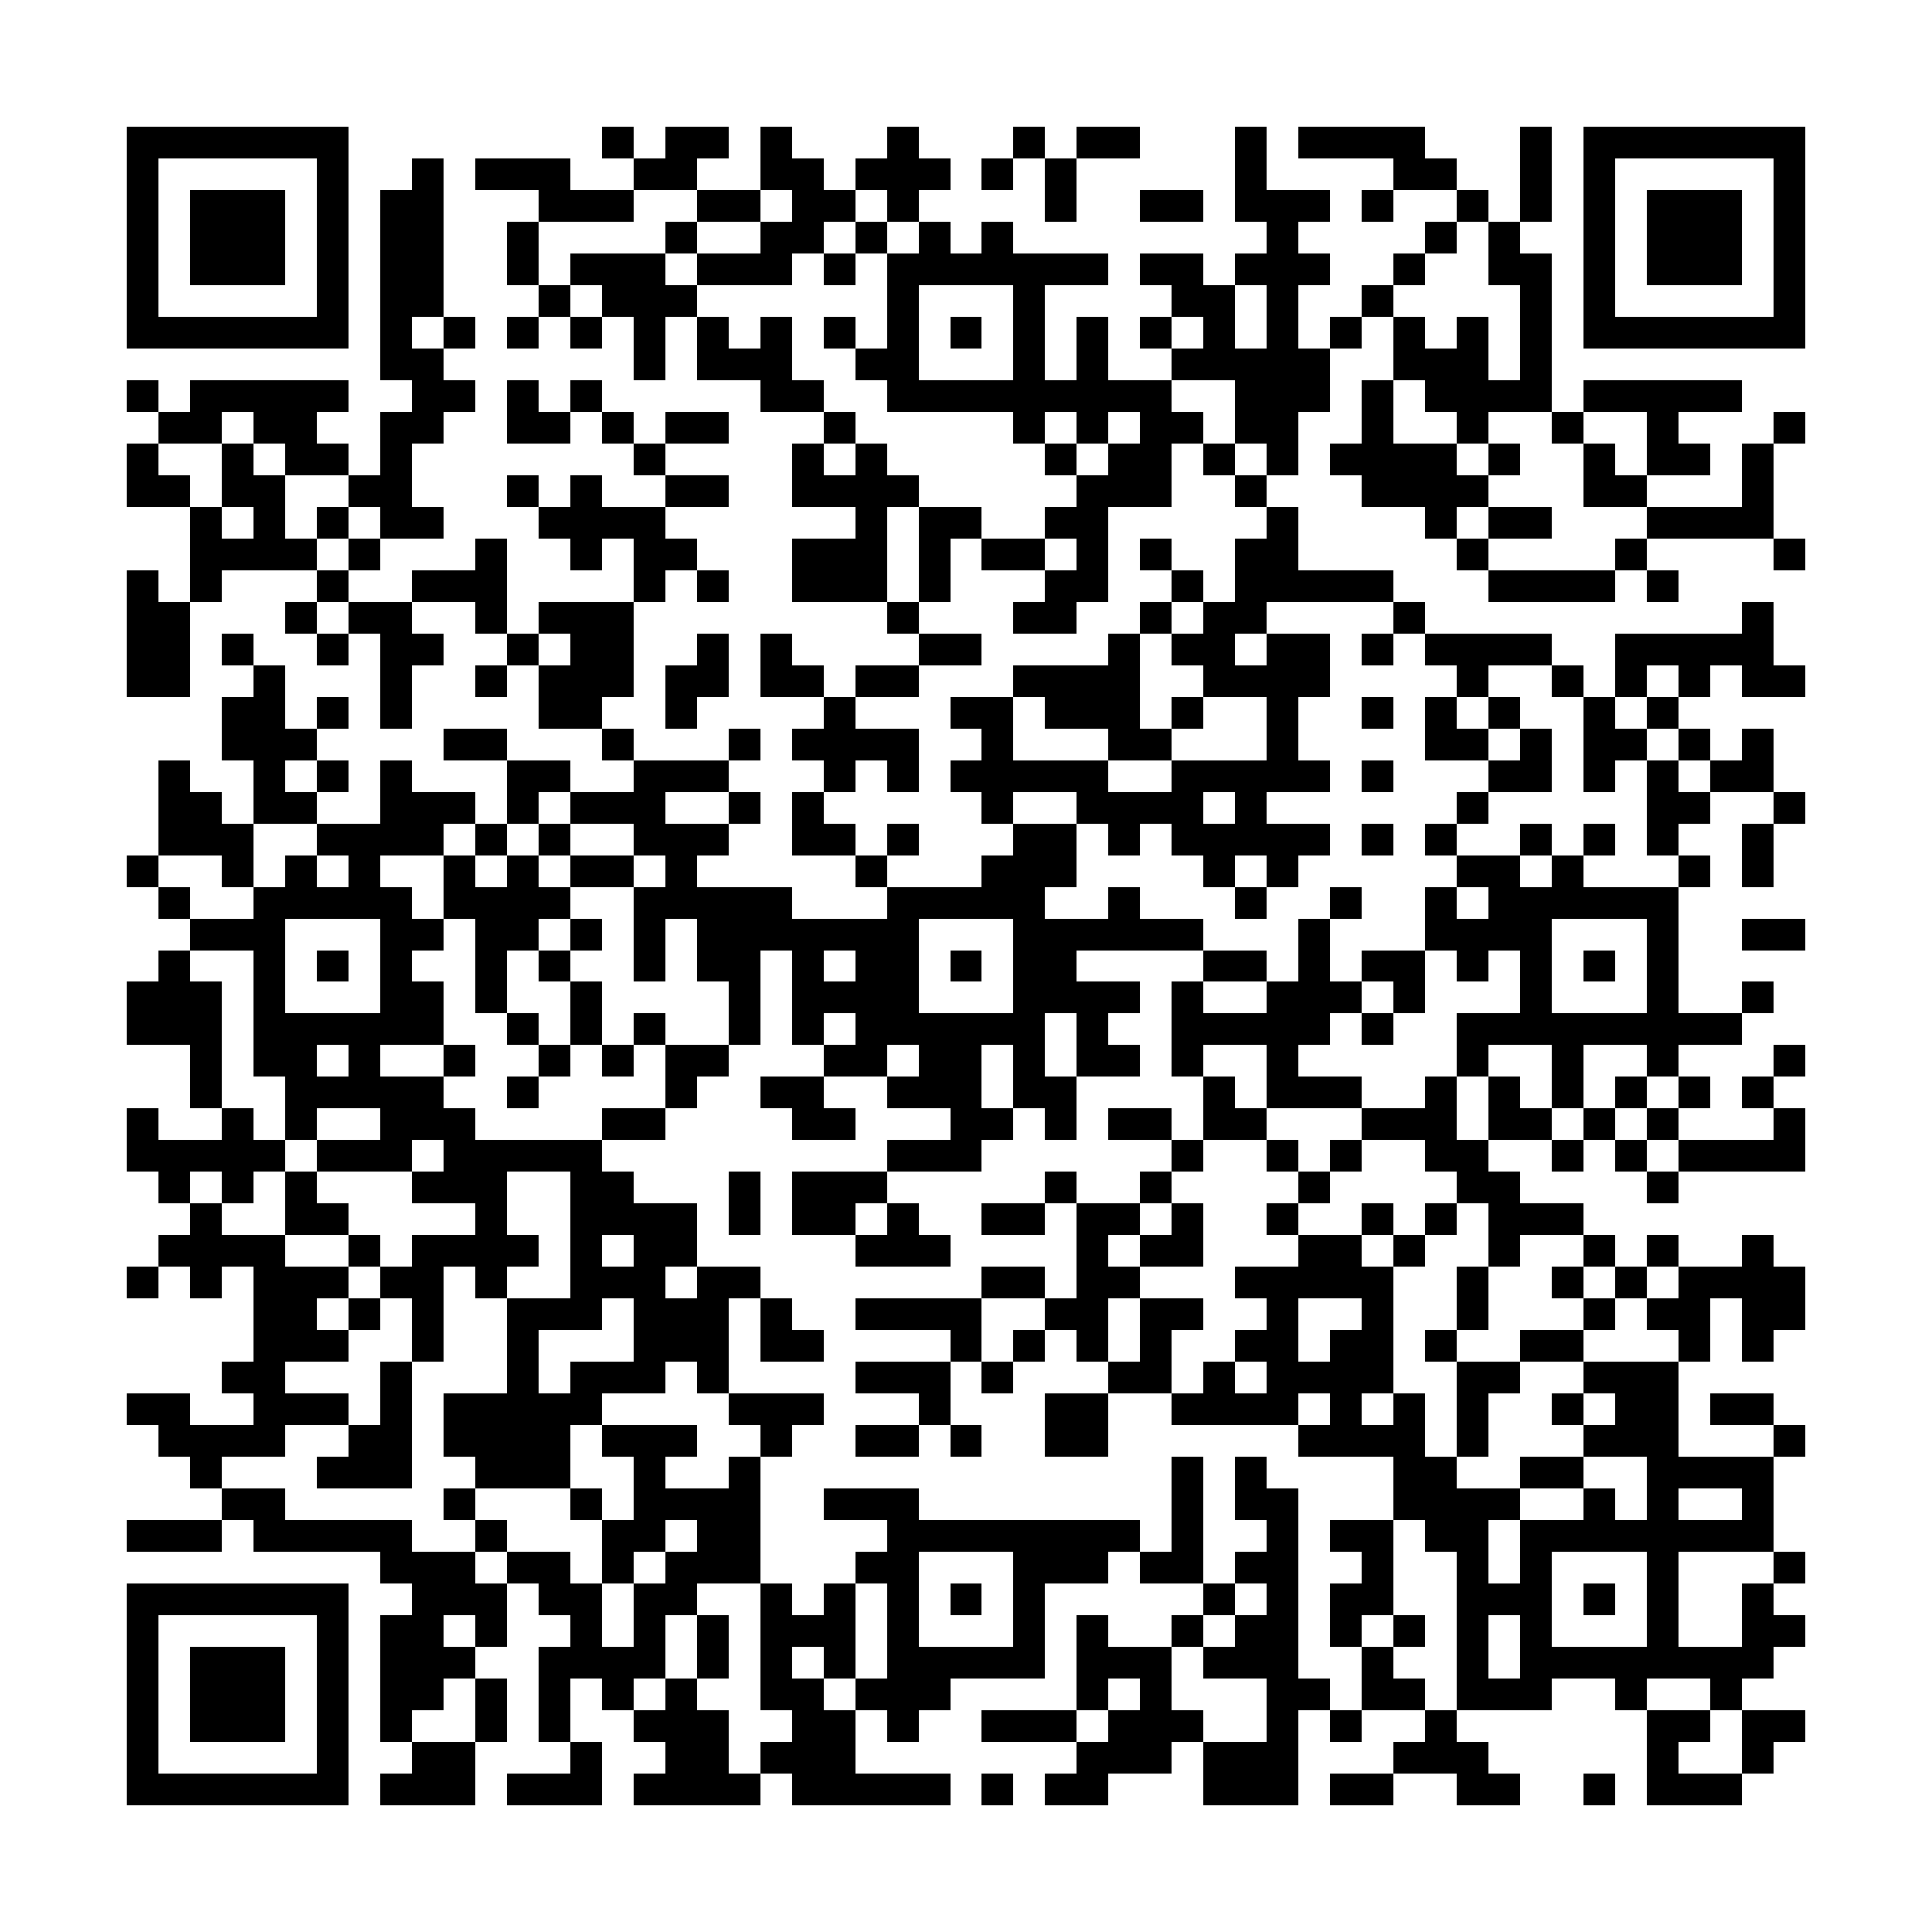
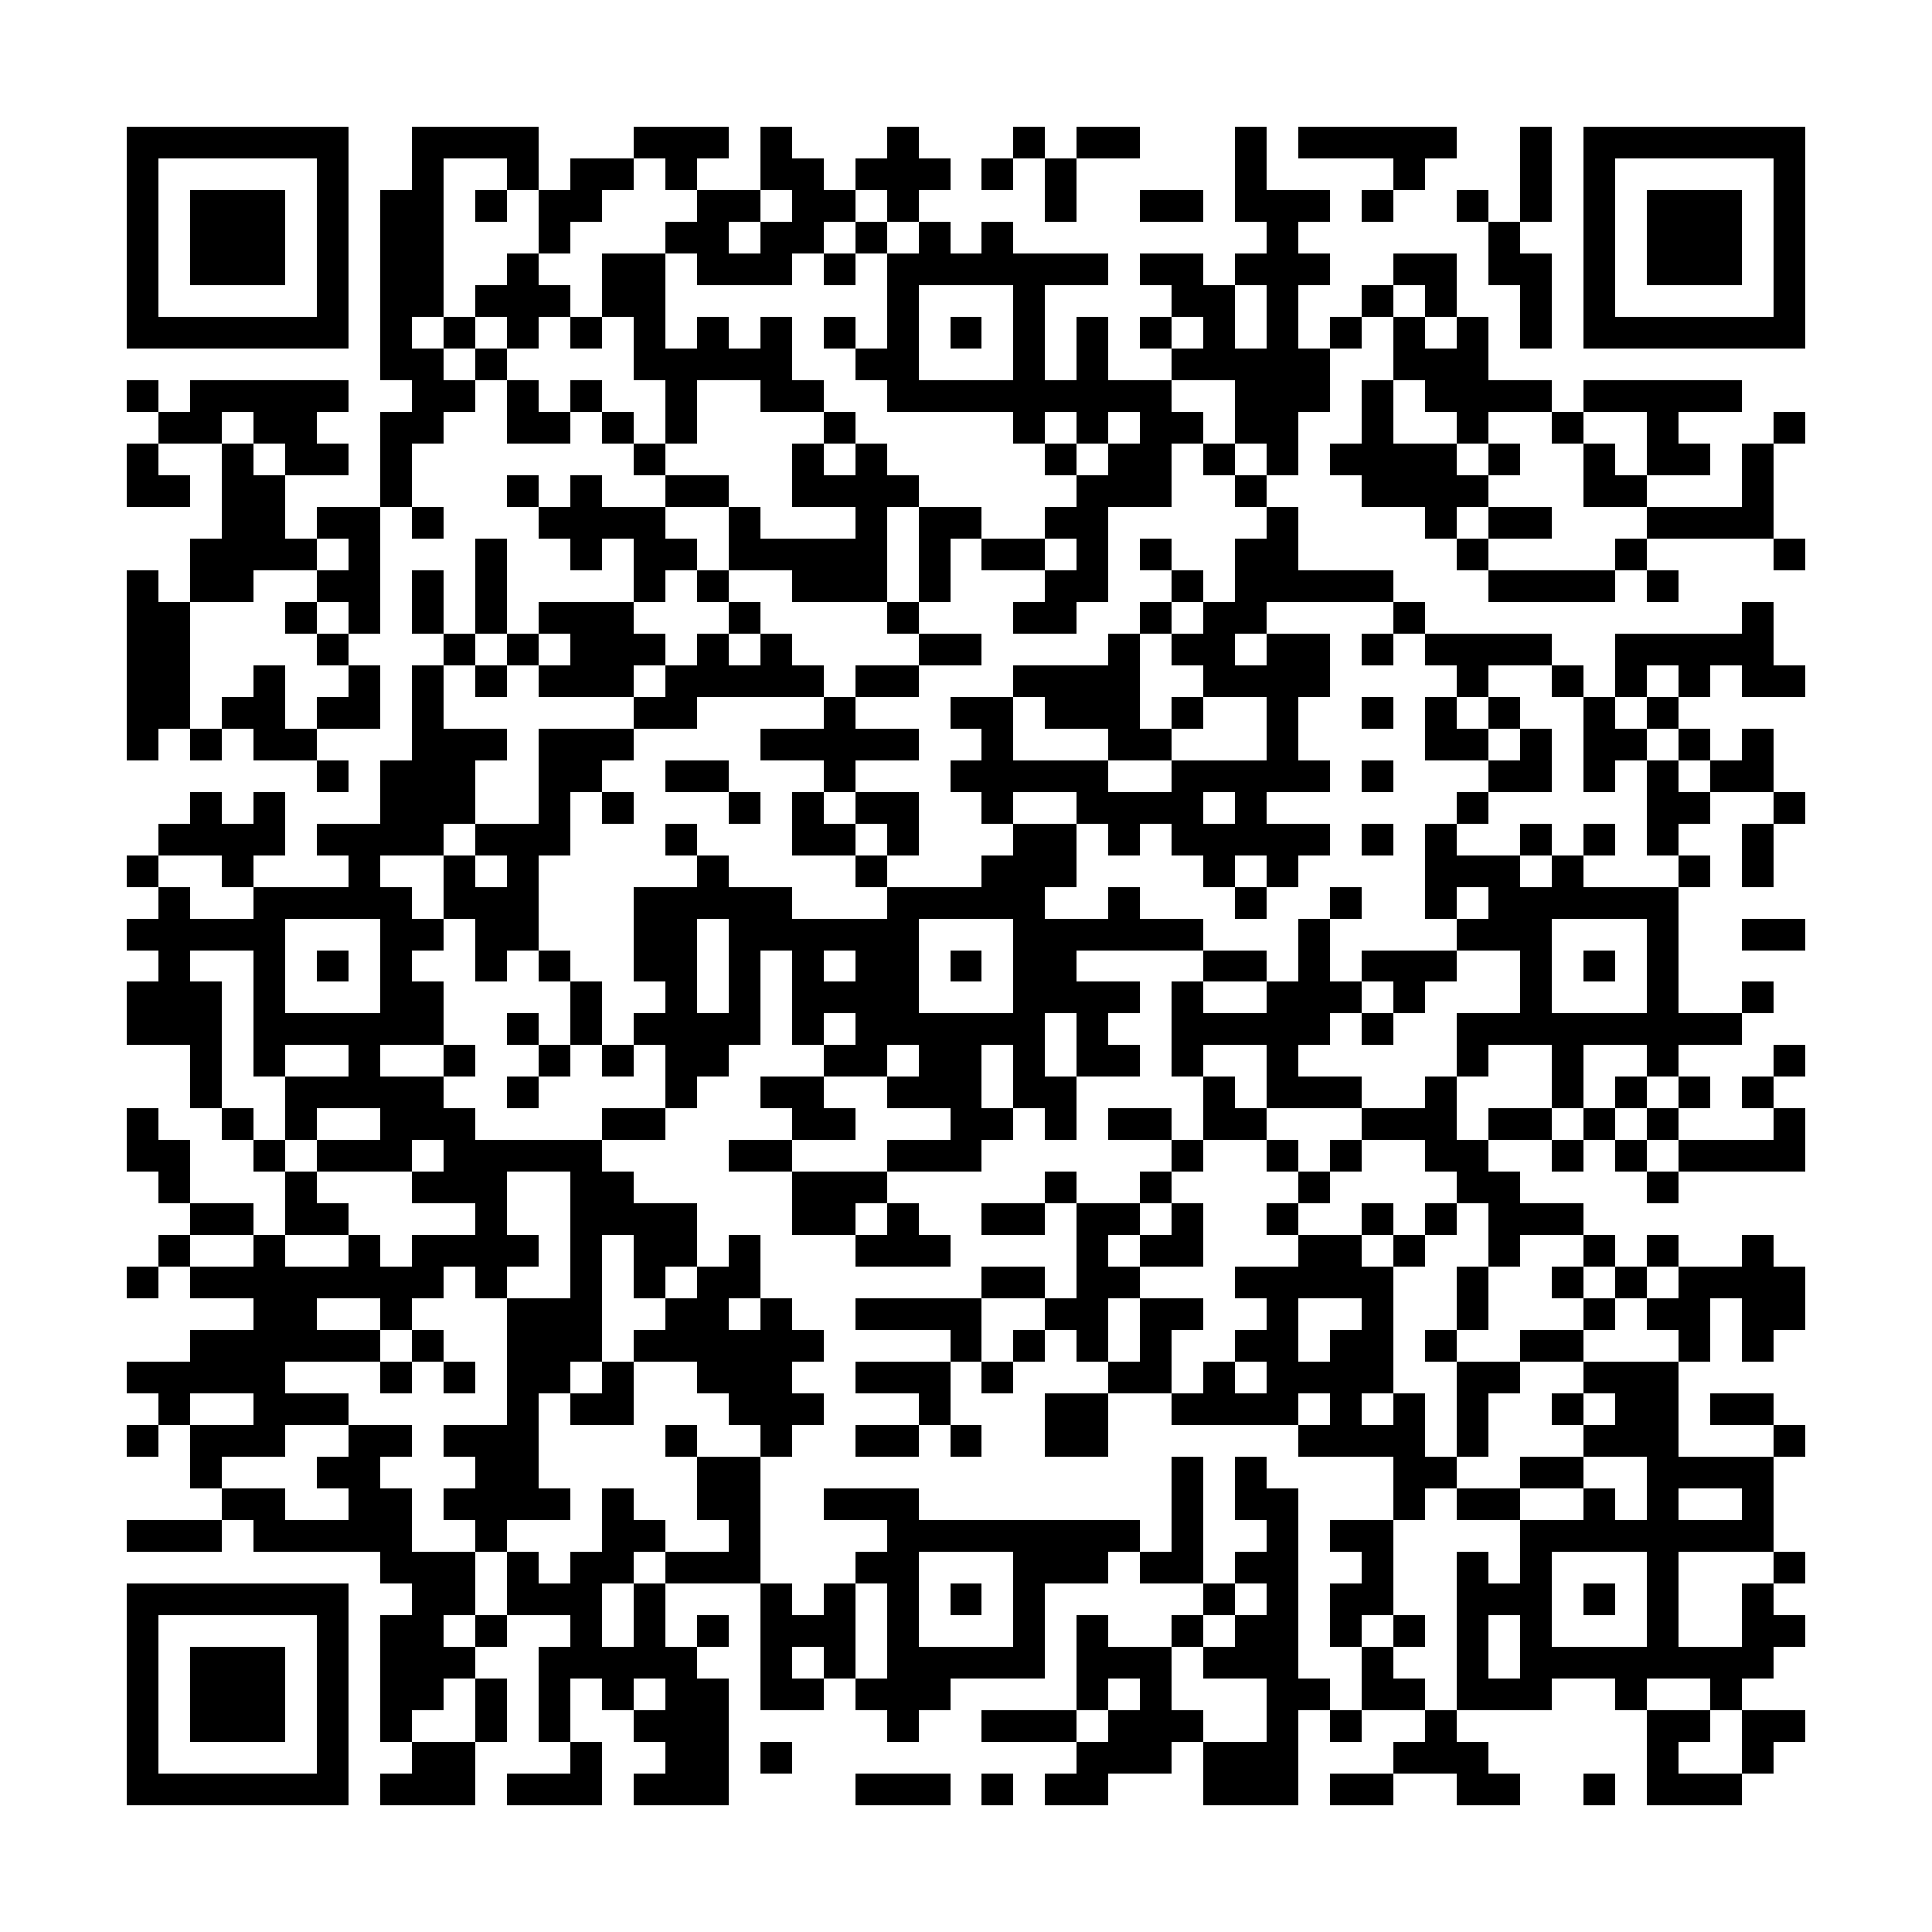
<svg xmlns="http://www.w3.org/2000/svg" width="610" height="610" viewBox="0 0 610 610" shape-rendering="crispEdges">
  <rect width="610" height="610" fill="#ffffff" />
-   <path d="M40 40h70v10h-70zM190 40h10v10h-10zM210 40h20v10h-20zM240 40h10v10h-10zM280 40h10v10h-10zM320 40h10v10h-10zM340 40h20v10h-20zM390 40h10v10h-10zM410 40h40v10h-40zM480 40h10v10h-10zM500 40h70v10h-70zM40 50h10v10h-10zM100 50h10v10h-10zM130 50h10v10h-10zM150 50h30v10h-30zM200 50h20v10h-20zM240 50h20v10h-20zM270 50h30v10h-30zM310 50h10v10h-10zM330 50h10v10h-10zM390 50h10v10h-10zM440 50h20v10h-20zM480 50h10v10h-10zM500 50h10v10h-10zM560 50h10v10h-10zM40 60h10v10h-10zM60 60h30v10h-30zM100 60h10v10h-10zM120 60h20v10h-20zM170 60h30v10h-30zM220 60h20v10h-20zM250 60h20v10h-20zM280 60h10v10h-10zM330 60h10v10h-10zM360 60h20v10h-20zM390 60h30v10h-30zM430 60h10v10h-10zM460 60h10v10h-10zM480 60h10v10h-10zM500 60h10v10h-10zM520 60h30v10h-30zM560 60h10v10h-10zM40 70h10v10h-10zM60 70h30v10h-30zM100 70h10v10h-10zM120 70h20v10h-20zM160 70h10v10h-10zM210 70h10v10h-10zM240 70h20v10h-20zM270 70h10v10h-10zM290 70h10v10h-10zM310 70h10v10h-10zM400 70h10v10h-10zM450 70h10v10h-10zM470 70h10v10h-10zM500 70h10v10h-10zM520 70h30v10h-30zM560 70h10v10h-10zM40 80h10v10h-10zM60 80h30v10h-30zM100 80h10v10h-10zM120 80h20v10h-20zM160 80h10v10h-10zM180 80h30v10h-30zM220 80h30v10h-30zM260 80h10v10h-10zM280 80h70v10h-70zM360 80h20v10h-20zM390 80h30v10h-30zM440 80h10v10h-10zM470 80h20v10h-20zM500 80h10v10h-10zM520 80h30v10h-30zM560 80h10v10h-10zM40 90h10v10h-10zM100 90h10v10h-10zM120 90h20v10h-20zM170 90h10v10h-10zM190 90h30v10h-30zM280 90h10v10h-10zM320 90h10v10h-10zM370 90h20v10h-20zM400 90h10v10h-10zM430 90h10v10h-10zM480 90h10v10h-10zM500 90h10v10h-10zM560 90h10v10h-10zM40 100h70v10h-70zM120 100h10v10h-10zM140 100h10v10h-10zM160 100h10v10h-10zM180 100h10v10h-10zM200 100h10v10h-10zM220 100h10v10h-10zM240 100h10v10h-10zM260 100h10v10h-10zM280 100h10v10h-10zM300 100h10v10h-10zM320 100h10v10h-10zM340 100h10v10h-10zM360 100h10v10h-10zM380 100h10v10h-10zM400 100h10v10h-10zM420 100h10v10h-10zM440 100h10v10h-10zM460 100h10v10h-10zM480 100h10v10h-10zM500 100h70v10h-70zM120 110h20v10h-20zM200 110h10v10h-10zM220 110h30v10h-30zM270 110h20v10h-20zM320 110h10v10h-10zM340 110h10v10h-10zM370 110h50v10h-50zM440 110h30v10h-30zM480 110h10v10h-10zM40 120h10v10h-10zM60 120h50v10h-50zM130 120h20v10h-20zM160 120h10v10h-10zM180 120h10v10h-10zM240 120h20v10h-20zM280 120h90v10h-90zM390 120h30v10h-30zM430 120h10v10h-10zM450 120h40v10h-40zM500 120h50v10h-50zM50 130h20v10h-20zM80 130h20v10h-20zM120 130h20v10h-20zM160 130h20v10h-20zM190 130h10v10h-10zM210 130h20v10h-20zM260 130h10v10h-10zM320 130h10v10h-10zM340 130h10v10h-10zM360 130h20v10h-20zM390 130h20v10h-20zM430 130h10v10h-10zM460 130h10v10h-10zM490 130h10v10h-10zM520 130h10v10h-10zM560 130h10v10h-10zM40 140h10v10h-10zM70 140h10v10h-10zM90 140h20v10h-20zM120 140h10v10h-10zM200 140h10v10h-10zM250 140h10v10h-10zM270 140h10v10h-10zM330 140h10v10h-10zM350 140h20v10h-20zM380 140h10v10h-10zM400 140h10v10h-10zM420 140h40v10h-40zM470 140h10v10h-10zM500 140h10v10h-10zM520 140h20v10h-20zM550 140h10v10h-10zM40 150h20v10h-20zM70 150h20v10h-20zM110 150h20v10h-20zM160 150h10v10h-10zM180 150h10v10h-10zM210 150h20v10h-20zM250 150h40v10h-40zM340 150h30v10h-30zM390 150h10v10h-10zM430 150h40v10h-40zM500 150h20v10h-20zM550 150h10v10h-10zM60 160h10v10h-10zM80 160h10v10h-10zM100 160h10v10h-10zM120 160h20v10h-20zM170 160h40v10h-40zM270 160h10v10h-10zM290 160h20v10h-20zM330 160h20v10h-20zM400 160h10v10h-10zM450 160h10v10h-10zM470 160h20v10h-20zM520 160h40v10h-40zM60 170h40v10h-40zM110 170h10v10h-10zM150 170h10v10h-10zM180 170h10v10h-10zM200 170h20v10h-20zM250 170h30v10h-30zM290 170h10v10h-10zM310 170h20v10h-20zM340 170h10v10h-10zM360 170h10v10h-10zM390 170h20v10h-20zM460 170h10v10h-10zM510 170h10v10h-10zM560 170h10v10h-10zM40 180h10v10h-10zM60 180h10v10h-10zM100 180h10v10h-10zM130 180h30v10h-30zM200 180h10v10h-10zM220 180h10v10h-10zM250 180h30v10h-30zM290 180h10v10h-10zM330 180h20v10h-20zM370 180h10v10h-10zM390 180h50v10h-50zM470 180h40v10h-40zM520 180h10v10h-10zM40 190h20v10h-20zM90 190h10v10h-10zM110 190h20v10h-20zM150 190h10v10h-10zM170 190h30v10h-30zM280 190h10v10h-10zM320 190h20v10h-20zM360 190h10v10h-10zM380 190h20v10h-20zM440 190h10v10h-10zM550 190h10v10h-10zM40 200h20v10h-20zM70 200h10v10h-10zM100 200h10v10h-10zM120 200h20v10h-20zM160 200h10v10h-10zM180 200h20v10h-20zM220 200h10v10h-10zM240 200h10v10h-10zM290 200h20v10h-20zM350 200h10v10h-10zM370 200h20v10h-20zM400 200h20v10h-20zM430 200h10v10h-10zM450 200h40v10h-40zM510 200h50v10h-50zM40 210h20v10h-20zM80 210h10v10h-10zM120 210h10v10h-10zM150 210h10v10h-10zM170 210h30v10h-30zM210 210h20v10h-20zM240 210h20v10h-20zM270 210h20v10h-20zM320 210h40v10h-40zM380 210h40v10h-40zM460 210h10v10h-10zM490 210h10v10h-10zM510 210h10v10h-10zM530 210h10v10h-10zM550 210h20v10h-20zM70 220h20v10h-20zM100 220h10v10h-10zM120 220h10v10h-10zM170 220h20v10h-20zM210 220h10v10h-10zM260 220h10v10h-10zM300 220h20v10h-20zM330 220h30v10h-30zM370 220h10v10h-10zM400 220h10v10h-10zM430 220h10v10h-10zM450 220h10v10h-10zM470 220h10v10h-10zM500 220h10v10h-10zM520 220h10v10h-10zM70 230h30v10h-30zM140 230h20v10h-20zM190 230h10v10h-10zM230 230h10v10h-10zM250 230h40v10h-40zM310 230h10v10h-10zM350 230h20v10h-20zM400 230h10v10h-10zM450 230h20v10h-20zM480 230h10v10h-10zM500 230h20v10h-20zM530 230h10v10h-10zM550 230h10v10h-10zM50 240h10v10h-10zM80 240h10v10h-10zM100 240h10v10h-10zM120 240h10v10h-10zM160 240h20v10h-20zM200 240h30v10h-30zM260 240h10v10h-10zM280 240h10v10h-10zM300 240h50v10h-50zM370 240h50v10h-50zM430 240h10v10h-10zM470 240h20v10h-20zM500 240h10v10h-10zM520 240h10v10h-10zM540 240h20v10h-20zM50 250h20v10h-20zM80 250h20v10h-20zM120 250h30v10h-30zM160 250h10v10h-10zM180 250h30v10h-30zM230 250h10v10h-10zM250 250h10v10h-10zM310 250h10v10h-10zM340 250h40v10h-40zM390 250h10v10h-10zM460 250h10v10h-10zM520 250h20v10h-20zM560 250h10v10h-10zM50 260h30v10h-30zM100 260h40v10h-40zM150 260h10v10h-10zM170 260h10v10h-10zM200 260h30v10h-30zM250 260h20v10h-20zM280 260h10v10h-10zM320 260h20v10h-20zM350 260h10v10h-10zM370 260h50v10h-50zM430 260h10v10h-10zM450 260h10v10h-10zM480 260h10v10h-10zM500 260h10v10h-10zM520 260h10v10h-10zM550 260h10v10h-10zM40 270h10v10h-10zM70 270h10v10h-10zM90 270h10v10h-10zM110 270h10v10h-10zM140 270h10v10h-10zM160 270h10v10h-10zM180 270h20v10h-20zM210 270h10v10h-10zM270 270h10v10h-10zM310 270h30v10h-30zM380 270h10v10h-10zM400 270h10v10h-10zM460 270h20v10h-20zM490 270h10v10h-10zM530 270h10v10h-10zM550 270h10v10h-10zM50 280h10v10h-10zM80 280h50v10h-50zM140 280h40v10h-40zM200 280h50v10h-50zM280 280h50v10h-50zM350 280h10v10h-10zM390 280h10v10h-10zM420 280h10v10h-10zM450 280h10v10h-10zM470 280h60v10h-60zM60 290h30v10h-30zM120 290h20v10h-20zM150 290h20v10h-20zM180 290h10v10h-10zM200 290h10v10h-10zM220 290h70v10h-70zM320 290h60v10h-60zM410 290h10v10h-10zM450 290h40v10h-40zM520 290h10v10h-10zM550 290h20v10h-20zM50 300h10v10h-10zM80 300h10v10h-10zM100 300h10v10h-10zM120 300h10v10h-10zM150 300h10v10h-10zM170 300h10v10h-10zM200 300h10v10h-10zM220 300h20v10h-20zM250 300h10v10h-10zM270 300h20v10h-20zM300 300h10v10h-10zM320 300h20v10h-20zM380 300h20v10h-20zM410 300h10v10h-10zM430 300h20v10h-20zM460 300h10v10h-10zM480 300h10v10h-10zM500 300h10v10h-10zM520 300h10v10h-10zM40 310h30v10h-30zM80 310h10v10h-10zM120 310h20v10h-20zM150 310h10v10h-10zM180 310h10v10h-10zM230 310h10v10h-10zM250 310h40v10h-40zM320 310h40v10h-40zM370 310h10v10h-10zM400 310h30v10h-30zM440 310h10v10h-10zM480 310h10v10h-10zM520 310h10v10h-10zM550 310h10v10h-10zM40 320h30v10h-30zM80 320h60v10h-60zM160 320h10v10h-10zM180 320h10v10h-10zM200 320h10v10h-10zM230 320h10v10h-10zM250 320h10v10h-10zM270 320h60v10h-60zM340 320h10v10h-10zM370 320h50v10h-50zM430 320h10v10h-10zM460 320h90v10h-90zM60 330h10v10h-10zM80 330h20v10h-20zM110 330h10v10h-10zM140 330h10v10h-10zM170 330h10v10h-10zM190 330h10v10h-10zM210 330h20v10h-20zM260 330h20v10h-20zM290 330h20v10h-20zM320 330h10v10h-10zM340 330h20v10h-20zM370 330h10v10h-10zM400 330h10v10h-10zM460 330h10v10h-10zM490 330h10v10h-10zM520 330h10v10h-10zM560 330h10v10h-10zM60 340h10v10h-10zM90 340h50v10h-50zM160 340h10v10h-10zM210 340h10v10h-10zM240 340h20v10h-20zM280 340h30v10h-30zM320 340h20v10h-20zM380 340h10v10h-10zM400 340h30v10h-30zM450 340h10v10h-10zM470 340h10v10h-10zM490 340h10v10h-10zM510 340h10v10h-10zM530 340h10v10h-10zM550 340h10v10h-10zM40 350h10v10h-10zM70 350h10v10h-10zM90 350h10v10h-10zM120 350h30v10h-30zM190 350h20v10h-20zM250 350h20v10h-20zM300 350h20v10h-20zM330 350h10v10h-10zM350 350h20v10h-20zM380 350h20v10h-20zM430 350h30v10h-30zM470 350h20v10h-20zM500 350h10v10h-10zM520 350h10v10h-10zM560 350h10v10h-10zM40 360h50v10h-50zM100 360h30v10h-30zM140 360h50v10h-50zM280 360h30v10h-30zM370 360h10v10h-10zM400 360h10v10h-10zM420 360h10v10h-10zM450 360h20v10h-20zM490 360h10v10h-10zM510 360h10v10h-10zM530 360h40v10h-40zM50 370h10v10h-10zM70 370h10v10h-10zM90 370h10v10h-10zM130 370h30v10h-30zM180 370h20v10h-20zM230 370h10v10h-10zM250 370h30v10h-30zM330 370h10v10h-10zM360 370h10v10h-10zM410 370h10v10h-10zM460 370h20v10h-20zM520 370h10v10h-10zM60 380h10v10h-10zM90 380h20v10h-20zM150 380h10v10h-10zM180 380h40v10h-40zM230 380h10v10h-10zM250 380h20v10h-20zM280 380h10v10h-10zM310 380h20v10h-20zM340 380h20v10h-20zM370 380h10v10h-10zM400 380h10v10h-10zM430 380h10v10h-10zM450 380h10v10h-10zM470 380h30v10h-30zM50 390h40v10h-40zM110 390h10v10h-10zM130 390h40v10h-40zM180 390h10v10h-10zM200 390h20v10h-20zM270 390h30v10h-30zM340 390h10v10h-10zM360 390h20v10h-20zM410 390h20v10h-20zM440 390h10v10h-10zM470 390h10v10h-10zM500 390h10v10h-10zM520 390h10v10h-10zM550 390h10v10h-10zM40 400h10v10h-10zM60 400h10v10h-10zM80 400h30v10h-30zM120 400h20v10h-20zM150 400h10v10h-10zM180 400h30v10h-30zM220 400h20v10h-20zM310 400h20v10h-20zM340 400h20v10h-20zM390 400h50v10h-50zM460 400h10v10h-10zM490 400h10v10h-10zM510 400h10v10h-10zM530 400h40v10h-40zM80 410h20v10h-20zM110 410h10v10h-10zM130 410h10v10h-10zM160 410h30v10h-30zM200 410h30v10h-30zM240 410h10v10h-10zM270 410h40v10h-40zM330 410h20v10h-20zM360 410h20v10h-20zM400 410h10v10h-10zM430 410h10v10h-10zM460 410h10v10h-10zM500 410h10v10h-10zM520 410h20v10h-20zM550 410h20v10h-20zM80 420h30v10h-30zM130 420h10v10h-10zM160 420h10v10h-10zM200 420h30v10h-30zM240 420h20v10h-20zM300 420h10v10h-10zM320 420h10v10h-10zM340 420h10v10h-10zM360 420h10v10h-10zM390 420h20v10h-20zM420 420h20v10h-20zM450 420h10v10h-10zM480 420h20v10h-20zM530 420h10v10h-10zM550 420h10v10h-10zM70 430h20v10h-20zM120 430h10v10h-10zM160 430h10v10h-10zM180 430h30v10h-30zM220 430h10v10h-10zM270 430h30v10h-30zM310 430h10v10h-10zM350 430h20v10h-20zM380 430h10v10h-10zM400 430h40v10h-40zM460 430h20v10h-20zM500 430h30v10h-30zM40 440h20v10h-20zM80 440h30v10h-30zM120 440h10v10h-10zM140 440h50v10h-50zM230 440h30v10h-30zM290 440h10v10h-10zM330 440h20v10h-20zM370 440h40v10h-40zM420 440h10v10h-10zM440 440h10v10h-10zM460 440h10v10h-10zM490 440h10v10h-10zM510 440h20v10h-20zM540 440h20v10h-20zM50 450h40v10h-40zM110 450h20v10h-20zM140 450h40v10h-40zM190 450h30v10h-30zM240 450h10v10h-10zM270 450h20v10h-20zM300 450h10v10h-10zM330 450h20v10h-20zM410 450h40v10h-40zM460 450h10v10h-10zM500 450h30v10h-30zM560 450h10v10h-10zM60 460h10v10h-10zM100 460h30v10h-30zM150 460h30v10h-30zM200 460h10v10h-10zM230 460h10v10h-10zM370 460h10v10h-10zM390 460h10v10h-10zM440 460h20v10h-20zM480 460h20v10h-20zM520 460h40v10h-40zM70 470h20v10h-20zM140 470h10v10h-10zM180 470h10v10h-10zM200 470h40v10h-40zM260 470h30v10h-30zM370 470h10v10h-10zM390 470h20v10h-20zM440 470h40v10h-40zM500 470h10v10h-10zM520 470h10v10h-10zM550 470h10v10h-10zM40 480h30v10h-30zM80 480h50v10h-50zM150 480h10v10h-10zM190 480h20v10h-20zM220 480h20v10h-20zM280 480h80v10h-80zM370 480h10v10h-10zM400 480h10v10h-10zM420 480h20v10h-20zM450 480h20v10h-20zM480 480h80v10h-80zM120 490h30v10h-30zM160 490h20v10h-20zM190 490h10v10h-10zM210 490h30v10h-30zM270 490h20v10h-20zM320 490h30v10h-30zM360 490h20v10h-20zM390 490h20v10h-20zM430 490h10v10h-10zM460 490h10v10h-10zM480 490h10v10h-10zM520 490h10v10h-10zM560 490h10v10h-10zM40 500h70v10h-70zM130 500h30v10h-30zM170 500h20v10h-20zM200 500h20v10h-20zM240 500h10v10h-10zM260 500h10v10h-10zM280 500h10v10h-10zM300 500h10v10h-10zM320 500h10v10h-10zM380 500h10v10h-10zM400 500h10v10h-10zM420 500h20v10h-20zM460 500h30v10h-30zM500 500h10v10h-10zM520 500h10v10h-10zM550 500h10v10h-10zM40 510h10v10h-10zM100 510h10v10h-10zM120 510h20v10h-20zM150 510h10v10h-10zM180 510h10v10h-10zM200 510h10v10h-10zM220 510h10v10h-10zM240 510h30v10h-30zM280 510h10v10h-10zM320 510h10v10h-10zM340 510h10v10h-10zM370 510h10v10h-10zM390 510h20v10h-20zM420 510h10v10h-10zM440 510h10v10h-10zM460 510h10v10h-10zM480 510h10v10h-10zM520 510h10v10h-10zM550 510h20v10h-20zM40 520h10v10h-10zM60 520h30v10h-30zM100 520h10v10h-10zM120 520h30v10h-30zM170 520h40v10h-40zM220 520h10v10h-10zM240 520h10v10h-10zM260 520h10v10h-10zM280 520h50v10h-50zM340 520h30v10h-30zM380 520h30v10h-30zM430 520h10v10h-10zM460 520h10v10h-10zM480 520h80v10h-80zM40 530h10v10h-10zM60 530h30v10h-30zM100 530h10v10h-10zM120 530h20v10h-20zM150 530h10v10h-10zM170 530h10v10h-10zM190 530h10v10h-10zM210 530h10v10h-10zM240 530h20v10h-20zM270 530h30v10h-30zM340 530h10v10h-10zM360 530h10v10h-10zM400 530h20v10h-20zM430 530h20v10h-20zM460 530h30v10h-30zM510 530h10v10h-10zM540 530h10v10h-10zM40 540h10v10h-10zM60 540h30v10h-30zM100 540h10v10h-10zM120 540h10v10h-10zM150 540h10v10h-10zM170 540h10v10h-10zM200 540h30v10h-30zM250 540h20v10h-20zM280 540h10v10h-10zM310 540h30v10h-30zM350 540h30v10h-30zM400 540h10v10h-10zM420 540h10v10h-10zM450 540h10v10h-10zM520 540h20v10h-20zM550 540h20v10h-20zM40 550h10v10h-10zM100 550h10v10h-10zM130 550h20v10h-20zM180 550h10v10h-10zM210 550h20v10h-20zM240 550h30v10h-30zM340 550h30v10h-30zM380 550h30v10h-30zM440 550h30v10h-30zM520 550h10v10h-10zM550 550h10v10h-10zM40 560h70v10h-70zM120 560h30v10h-30zM160 560h30v10h-30zM200 560h40v10h-40zM250 560h50v10h-50zM310 560h10v10h-10zM330 560h20v10h-20zM380 560h30v10h-30zM420 560h20v10h-20zM460 560h20v10h-20zM500 560h10v10h-10zM520 560h30v10h-30z" fill="#000000" />
+   <path d="M40 40h70v10h-70zM130 40h40v10h-40zM200 40h30v10h-30zM240 40h10v10h-10zM280 40h10v10h-10zM320 40h10v10h-10zM340 40h20v10h-20zM390 40h10v10h-10zM410 40h50v10h-50zM480 40h10v10h-10zM500 40h70v10h-70zM40 50h10v10h-10zM100 50h10v10h-10zM130 50h10v10h-10zM160 50h10v10h-10zM180 50h20v10h-20zM210 50h10v10h-10zM240 50h20v10h-20zM270 50h30v10h-30zM310 50h10v10h-10zM330 50h10v10h-10zM390 50h10v10h-10zM440 50h10v10h-10zM480 50h10v10h-10zM500 50h10v10h-10zM560 50h10v10h-10zM40 60h10v10h-10zM60 60h30v10h-30zM100 60h10v10h-10zM120 60h20v10h-20zM150 60h10v10h-10zM170 60h20v10h-20zM220 60h20v10h-20zM250 60h20v10h-20zM280 60h10v10h-10zM330 60h10v10h-10zM360 60h20v10h-20zM390 60h30v10h-30zM430 60h10v10h-10zM460 60h10v10h-10zM480 60h10v10h-10zM500 60h10v10h-10zM520 60h30v10h-30zM560 60h10v10h-10zM40 70h10v10h-10zM60 70h30v10h-30zM100 70h10v10h-10zM120 70h20v10h-20zM170 70h10v10h-10zM210 70h20v10h-20zM240 70h20v10h-20zM270 70h10v10h-10zM290 70h10v10h-10zM310 70h10v10h-10zM400 70h10v10h-10zM470 70h10v10h-10zM500 70h10v10h-10zM520 70h30v10h-30zM560 70h10v10h-10zM40 80h10v10h-10zM60 80h30v10h-30zM100 80h10v10h-10zM120 80h20v10h-20zM160 80h10v10h-10zM190 80h20v10h-20zM220 80h30v10h-30zM260 80h10v10h-10zM280 80h70v10h-70zM360 80h20v10h-20zM390 80h30v10h-30zM440 80h20v10h-20zM470 80h20v10h-20zM500 80h10v10h-10zM520 80h30v10h-30zM560 80h10v10h-10zM40 90h10v10h-10zM100 90h10v10h-10zM120 90h20v10h-20zM150 90h30v10h-30zM190 90h20v10h-20zM280 90h10v10h-10zM320 90h10v10h-10zM370 90h20v10h-20zM400 90h10v10h-10zM430 90h10v10h-10zM450 90h10v10h-10zM480 90h10v10h-10zM500 90h10v10h-10zM560 90h10v10h-10zM40 100h70v10h-70zM120 100h10v10h-10zM140 100h10v10h-10zM160 100h10v10h-10zM180 100h10v10h-10zM200 100h10v10h-10zM220 100h10v10h-10zM240 100h10v10h-10zM260 100h10v10h-10zM280 100h10v10h-10zM300 100h10v10h-10zM320 100h10v10h-10zM340 100h10v10h-10zM360 100h10v10h-10zM380 100h10v10h-10zM400 100h10v10h-10zM420 100h10v10h-10zM440 100h10v10h-10zM460 100h10v10h-10zM480 100h10v10h-10zM500 100h70v10h-70zM120 110h20v10h-20zM150 110h10v10h-10zM200 110h50v10h-50zM270 110h20v10h-20zM320 110h10v10h-10zM340 110h10v10h-10zM370 110h50v10h-50zM440 110h30v10h-30zM40 120h10v10h-10zM60 120h50v10h-50zM130 120h20v10h-20zM160 120h10v10h-10zM180 120h10v10h-10zM210 120h10v10h-10zM240 120h20v10h-20zM280 120h90v10h-90zM390 120h30v10h-30zM430 120h10v10h-10zM450 120h40v10h-40zM500 120h50v10h-50zM50 130h20v10h-20zM80 130h20v10h-20zM120 130h20v10h-20zM160 130h20v10h-20zM190 130h10v10h-10zM210 130h10v10h-10zM260 130h10v10h-10zM320 130h10v10h-10zM340 130h10v10h-10zM360 130h20v10h-20zM390 130h20v10h-20zM430 130h10v10h-10zM460 130h10v10h-10zM490 130h10v10h-10zM520 130h10v10h-10zM560 130h10v10h-10zM40 140h10v10h-10zM70 140h10v10h-10zM90 140h20v10h-20zM120 140h10v10h-10zM200 140h10v10h-10zM250 140h10v10h-10zM270 140h10v10h-10zM330 140h10v10h-10zM350 140h20v10h-20zM380 140h10v10h-10zM400 140h10v10h-10zM420 140h40v10h-40zM470 140h10v10h-10zM500 140h10v10h-10zM520 140h20v10h-20zM550 140h10v10h-10zM40 150h20v10h-20zM70 150h20v10h-20zM120 150h10v10h-10zM160 150h10v10h-10zM180 150h10v10h-10zM210 150h20v10h-20zM250 150h40v10h-40zM340 150h30v10h-30zM390 150h10v10h-10zM430 150h40v10h-40zM500 150h20v10h-20zM550 150h10v10h-10zM70 160h20v10h-20zM100 160h20v10h-20zM130 160h10v10h-10zM170 160h40v10h-40zM230 160h10v10h-10zM270 160h10v10h-10zM290 160h20v10h-20zM330 160h20v10h-20zM400 160h10v10h-10zM450 160h10v10h-10zM470 160h20v10h-20zM520 160h40v10h-40zM60 170h40v10h-40zM110 170h10v10h-10zM150 170h10v10h-10zM180 170h10v10h-10zM200 170h20v10h-20zM230 170h50v10h-50zM290 170h10v10h-10zM310 170h20v10h-20zM340 170h10v10h-10zM360 170h10v10h-10zM390 170h20v10h-20zM460 170h10v10h-10zM510 170h10v10h-10zM560 170h10v10h-10zM40 180h10v10h-10zM60 180h20v10h-20zM100 180h20v10h-20zM130 180h10v10h-10zM150 180h10v10h-10zM200 180h10v10h-10zM220 180h10v10h-10zM250 180h30v10h-30zM290 180h10v10h-10zM330 180h20v10h-20zM370 180h10v10h-10zM390 180h50v10h-50zM470 180h40v10h-40zM520 180h10v10h-10zM40 190h20v10h-20zM90 190h10v10h-10zM110 190h10v10h-10zM130 190h10v10h-10zM150 190h10v10h-10zM170 190h30v10h-30zM230 190h10v10h-10zM280 190h10v10h-10zM320 190h20v10h-20zM360 190h10v10h-10zM380 190h20v10h-20zM440 190h10v10h-10zM550 190h10v10h-10zM40 200h20v10h-20zM100 200h10v10h-10zM140 200h10v10h-10zM160 200h10v10h-10zM180 200h30v10h-30zM220 200h10v10h-10zM240 200h10v10h-10zM290 200h20v10h-20zM350 200h10v10h-10zM370 200h20v10h-20zM400 200h20v10h-20zM430 200h10v10h-10zM450 200h40v10h-40zM510 200h50v10h-50zM40 210h20v10h-20zM80 210h10v10h-10zM110 210h10v10h-10zM130 210h10v10h-10zM150 210h10v10h-10zM170 210h30v10h-30zM210 210h50v10h-50zM270 210h20v10h-20zM320 210h40v10h-40zM380 210h40v10h-40zM460 210h10v10h-10zM490 210h10v10h-10zM510 210h10v10h-10zM530 210h10v10h-10zM550 210h20v10h-20zM40 220h20v10h-20zM70 220h20v10h-20zM100 220h20v10h-20zM130 220h10v10h-10zM200 220h20v10h-20zM260 220h10v10h-10zM300 220h20v10h-20zM330 220h30v10h-30zM370 220h10v10h-10zM400 220h10v10h-10zM430 220h10v10h-10zM450 220h10v10h-10zM470 220h10v10h-10zM500 220h10v10h-10zM520 220h10v10h-10zM40 230h10v10h-10zM60 230h10v10h-10zM80 230h20v10h-20zM130 230h30v10h-30zM170 230h30v10h-30zM240 230h50v10h-50zM310 230h10v10h-10zM350 230h20v10h-20zM400 230h10v10h-10zM450 230h20v10h-20zM480 230h10v10h-10zM500 230h20v10h-20zM530 230h10v10h-10zM550 230h10v10h-10zM100 240h10v10h-10zM120 240h30v10h-30zM170 240h20v10h-20zM210 240h20v10h-20zM260 240h10v10h-10zM300 240h50v10h-50zM370 240h50v10h-50zM430 240h10v10h-10zM470 240h20v10h-20zM500 240h10v10h-10zM520 240h10v10h-10zM540 240h20v10h-20zM60 250h10v10h-10zM80 250h10v10h-10zM120 250h30v10h-30zM170 250h10v10h-10zM190 250h10v10h-10zM230 250h10v10h-10zM250 250h10v10h-10zM270 250h20v10h-20zM310 250h10v10h-10zM340 250h40v10h-40zM390 250h10v10h-10zM460 250h10v10h-10zM520 250h20v10h-20zM560 250h10v10h-10zM50 260h40v10h-40zM100 260h40v10h-40zM150 260h30v10h-30zM210 260h10v10h-10zM250 260h20v10h-20zM280 260h10v10h-10zM320 260h20v10h-20zM350 260h10v10h-10zM370 260h50v10h-50zM430 260h10v10h-10zM450 260h10v10h-10zM480 260h10v10h-10zM500 260h10v10h-10zM520 260h10v10h-10zM550 260h10v10h-10zM40 270h10v10h-10zM70 270h10v10h-10zM110 270h10v10h-10zM140 270h10v10h-10zM160 270h10v10h-10zM220 270h10v10h-10zM270 270h10v10h-10zM310 270h30v10h-30zM380 270h10v10h-10zM400 270h10v10h-10zM450 270h30v10h-30zM490 270h10v10h-10zM530 270h10v10h-10zM550 270h10v10h-10zM50 280h10v10h-10zM80 280h50v10h-50zM140 280h30v10h-30zM200 280h50v10h-50zM280 280h50v10h-50zM350 280h10v10h-10zM390 280h10v10h-10zM420 280h10v10h-10zM450 280h10v10h-10zM470 280h60v10h-60zM40 290h50v10h-50zM120 290h20v10h-20zM150 290h20v10h-20zM200 290h20v10h-20zM230 290h60v10h-60zM320 290h60v10h-60zM410 290h10v10h-10zM460 290h30v10h-30zM520 290h10v10h-10zM550 290h20v10h-20zM50 300h10v10h-10zM80 300h10v10h-10zM100 300h10v10h-10zM120 300h10v10h-10zM150 300h10v10h-10zM170 300h10v10h-10zM200 300h20v10h-20zM230 300h10v10h-10zM250 300h10v10h-10zM270 300h20v10h-20zM300 300h10v10h-10zM320 300h20v10h-20zM380 300h20v10h-20zM410 300h10v10h-10zM430 300h30v10h-30zM480 300h10v10h-10zM500 300h10v10h-10zM520 300h10v10h-10zM40 310h30v10h-30zM80 310h10v10h-10zM120 310h20v10h-20zM180 310h10v10h-10zM210 310h10v10h-10zM230 310h10v10h-10zM250 310h40v10h-40zM320 310h40v10h-40zM370 310h10v10h-10zM400 310h30v10h-30zM440 310h10v10h-10zM480 310h10v10h-10zM520 310h10v10h-10zM550 310h10v10h-10zM40 320h30v10h-30zM80 320h60v10h-60zM160 320h10v10h-10zM180 320h10v10h-10zM200 320h40v10h-40zM250 320h10v10h-10zM270 320h60v10h-60zM340 320h10v10h-10zM370 320h50v10h-50zM430 320h10v10h-10zM460 320h90v10h-90zM60 330h10v10h-10zM80 330h10v10h-10zM110 330h10v10h-10zM140 330h10v10h-10zM170 330h10v10h-10zM190 330h10v10h-10zM210 330h20v10h-20zM260 330h20v10h-20zM290 330h20v10h-20zM320 330h10v10h-10zM340 330h20v10h-20zM370 330h10v10h-10zM400 330h10v10h-10zM460 330h10v10h-10zM490 330h10v10h-10zM520 330h10v10h-10zM560 330h10v10h-10zM60 340h10v10h-10zM90 340h50v10h-50zM160 340h10v10h-10zM210 340h10v10h-10zM240 340h20v10h-20zM280 340h30v10h-30zM320 340h20v10h-20zM380 340h10v10h-10zM400 340h30v10h-30zM450 340h10v10h-10zM490 340h10v10h-10zM510 340h10v10h-10zM530 340h10v10h-10zM550 340h10v10h-10zM40 350h10v10h-10zM70 350h10v10h-10zM90 350h10v10h-10zM120 350h30v10h-30zM190 350h20v10h-20zM250 350h20v10h-20zM300 350h20v10h-20zM330 350h10v10h-10zM350 350h20v10h-20zM380 350h20v10h-20zM430 350h30v10h-30zM470 350h20v10h-20zM500 350h10v10h-10zM520 350h10v10h-10zM560 350h10v10h-10zM40 360h20v10h-20zM80 360h10v10h-10zM100 360h30v10h-30zM140 360h50v10h-50zM230 360h20v10h-20zM280 360h30v10h-30zM370 360h10v10h-10zM400 360h10v10h-10zM420 360h10v10h-10zM450 360h20v10h-20zM490 360h10v10h-10zM510 360h10v10h-10zM530 360h40v10h-40zM50 370h10v10h-10zM90 370h10v10h-10zM130 370h30v10h-30zM180 370h20v10h-20zM250 370h30v10h-30zM330 370h10v10h-10zM360 370h10v10h-10zM410 370h10v10h-10zM460 370h20v10h-20zM520 370h10v10h-10zM60 380h20v10h-20zM90 380h20v10h-20zM150 380h10v10h-10zM180 380h40v10h-40zM250 380h20v10h-20zM280 380h10v10h-10zM310 380h20v10h-20zM340 380h20v10h-20zM370 380h10v10h-10zM400 380h10v10h-10zM430 380h10v10h-10zM450 380h10v10h-10zM470 380h30v10h-30zM50 390h10v10h-10zM80 390h10v10h-10zM110 390h10v10h-10zM130 390h40v10h-40zM180 390h10v10h-10zM200 390h20v10h-20zM230 390h10v10h-10zM270 390h30v10h-30zM340 390h10v10h-10zM360 390h20v10h-20zM410 390h20v10h-20zM440 390h10v10h-10zM470 390h10v10h-10zM500 390h10v10h-10zM520 390h10v10h-10zM550 390h10v10h-10zM40 400h10v10h-10zM60 400h80v10h-80zM150 400h10v10h-10zM180 400h10v10h-10zM200 400h10v10h-10zM220 400h20v10h-20zM310 400h20v10h-20zM340 400h20v10h-20zM390 400h50v10h-50zM460 400h10v10h-10zM490 400h10v10h-10zM510 400h10v10h-10zM530 400h40v10h-40zM80 410h20v10h-20zM120 410h10v10h-10zM160 410h30v10h-30zM210 410h20v10h-20zM240 410h10v10h-10zM270 410h40v10h-40zM330 410h20v10h-20zM360 410h20v10h-20zM400 410h10v10h-10zM430 410h10v10h-10zM460 410h10v10h-10zM500 410h10v10h-10zM520 410h20v10h-20zM550 410h20v10h-20zM60 420h60v10h-60zM130 420h10v10h-10zM160 420h30v10h-30zM200 420h60v10h-60zM300 420h10v10h-10zM320 420h10v10h-10zM340 420h10v10h-10zM360 420h10v10h-10zM390 420h20v10h-20zM420 420h20v10h-20zM450 420h10v10h-10zM480 420h20v10h-20zM530 420h10v10h-10zM550 420h10v10h-10zM40 430h50v10h-50zM120 430h10v10h-10zM140 430h10v10h-10zM160 430h20v10h-20zM190 430h10v10h-10zM220 430h30v10h-30zM270 430h30v10h-30zM310 430h10v10h-10zM350 430h20v10h-20zM380 430h10v10h-10zM400 430h40v10h-40zM460 430h20v10h-20zM500 430h30v10h-30zM50 440h10v10h-10zM80 440h30v10h-30zM160 440h10v10h-10zM180 440h20v10h-20zM230 440h30v10h-30zM290 440h10v10h-10zM330 440h20v10h-20zM370 440h40v10h-40zM420 440h10v10h-10zM440 440h10v10h-10zM460 440h10v10h-10zM490 440h10v10h-10zM510 440h20v10h-20zM540 440h20v10h-20zM40 450h10v10h-10zM60 450h30v10h-30zM110 450h20v10h-20zM140 450h30v10h-30zM210 450h10v10h-10zM240 450h10v10h-10zM270 450h20v10h-20zM300 450h10v10h-10zM330 450h20v10h-20zM410 450h40v10h-40zM460 450h10v10h-10zM500 450h30v10h-30zM560 450h10v10h-10zM60 460h10v10h-10zM100 460h20v10h-20zM150 460h20v10h-20zM220 460h20v10h-20zM370 460h10v10h-10zM390 460h10v10h-10zM440 460h20v10h-20zM480 460h20v10h-20zM520 460h40v10h-40zM70 470h20v10h-20zM110 470h20v10h-20zM140 470h40v10h-40zM190 470h10v10h-10zM220 470h20v10h-20zM260 470h30v10h-30zM370 470h10v10h-10zM390 470h20v10h-20zM440 470h10v10h-10zM460 470h20v10h-20zM500 470h10v10h-10zM520 470h10v10h-10zM550 470h10v10h-10zM40 480h30v10h-30zM80 480h50v10h-50zM150 480h10v10h-10zM190 480h20v10h-20zM230 480h10v10h-10zM280 480h80v10h-80zM370 480h10v10h-10zM400 480h10v10h-10zM420 480h20v10h-20zM480 480h80v10h-80zM120 490h30v10h-30zM160 490h10v10h-10zM180 490h20v10h-20zM210 490h30v10h-30zM270 490h20v10h-20zM320 490h30v10h-30zM360 490h20v10h-20zM390 490h20v10h-20zM430 490h10v10h-10zM460 490h10v10h-10zM480 490h10v10h-10zM520 490h10v10h-10zM560 490h10v10h-10zM40 500h70v10h-70zM130 500h20v10h-20zM160 500h30v10h-30zM200 500h10v10h-10zM240 500h10v10h-10zM260 500h10v10h-10zM280 500h10v10h-10zM300 500h10v10h-10zM320 500h10v10h-10zM380 500h10v10h-10zM400 500h10v10h-10zM420 500h20v10h-20zM460 500h30v10h-30zM500 500h10v10h-10zM520 500h10v10h-10zM550 500h10v10h-10zM40 510h10v10h-10zM100 510h10v10h-10zM120 510h20v10h-20zM150 510h10v10h-10zM180 510h10v10h-10zM200 510h10v10h-10zM220 510h10v10h-10zM240 510h30v10h-30zM280 510h10v10h-10zM320 510h10v10h-10zM340 510h10v10h-10zM370 510h10v10h-10zM390 510h20v10h-20zM420 510h10v10h-10zM440 510h10v10h-10zM460 510h10v10h-10zM480 510h10v10h-10zM520 510h10v10h-10zM550 510h20v10h-20zM40 520h10v10h-10zM60 520h30v10h-30zM100 520h10v10h-10zM120 520h30v10h-30zM170 520h50v10h-50zM240 520h10v10h-10zM260 520h10v10h-10zM280 520h50v10h-50zM340 520h30v10h-30zM380 520h30v10h-30zM430 520h10v10h-10zM460 520h10v10h-10zM480 520h80v10h-80zM40 530h10v10h-10zM60 530h30v10h-30zM100 530h10v10h-10zM120 530h20v10h-20zM150 530h10v10h-10zM170 530h10v10h-10zM190 530h10v10h-10zM210 530h20v10h-20zM240 530h20v10h-20zM270 530h30v10h-30zM340 530h10v10h-10zM360 530h10v10h-10zM400 530h20v10h-20zM430 530h20v10h-20zM460 530h30v10h-30zM510 530h10v10h-10zM540 530h10v10h-10zM40 540h10v10h-10zM60 540h30v10h-30zM100 540h10v10h-10zM120 540h10v10h-10zM150 540h10v10h-10zM170 540h10v10h-10zM200 540h30v10h-30zM280 540h10v10h-10zM310 540h30v10h-30zM350 540h30v10h-30zM400 540h10v10h-10zM420 540h10v10h-10zM450 540h10v10h-10zM520 540h20v10h-20zM550 540h20v10h-20zM40 550h10v10h-10zM100 550h10v10h-10zM130 550h20v10h-20zM180 550h10v10h-10zM210 550h20v10h-20zM240 550h10v10h-10zM340 550h30v10h-30zM380 550h30v10h-30zM440 550h30v10h-30zM520 550h10v10h-10zM550 550h10v10h-10zM40 560h70v10h-70zM120 560h30v10h-30zM160 560h30v10h-30zM200 560h30v10h-30zM270 560h30v10h-30zM310 560h10v10h-10zM330 560h20v10h-20zM380 560h30v10h-30zM420 560h20v10h-20zM460 560h20v10h-20zM500 560h10v10h-10zM520 560h30v10h-30z" fill="#000000" />
</svg>
